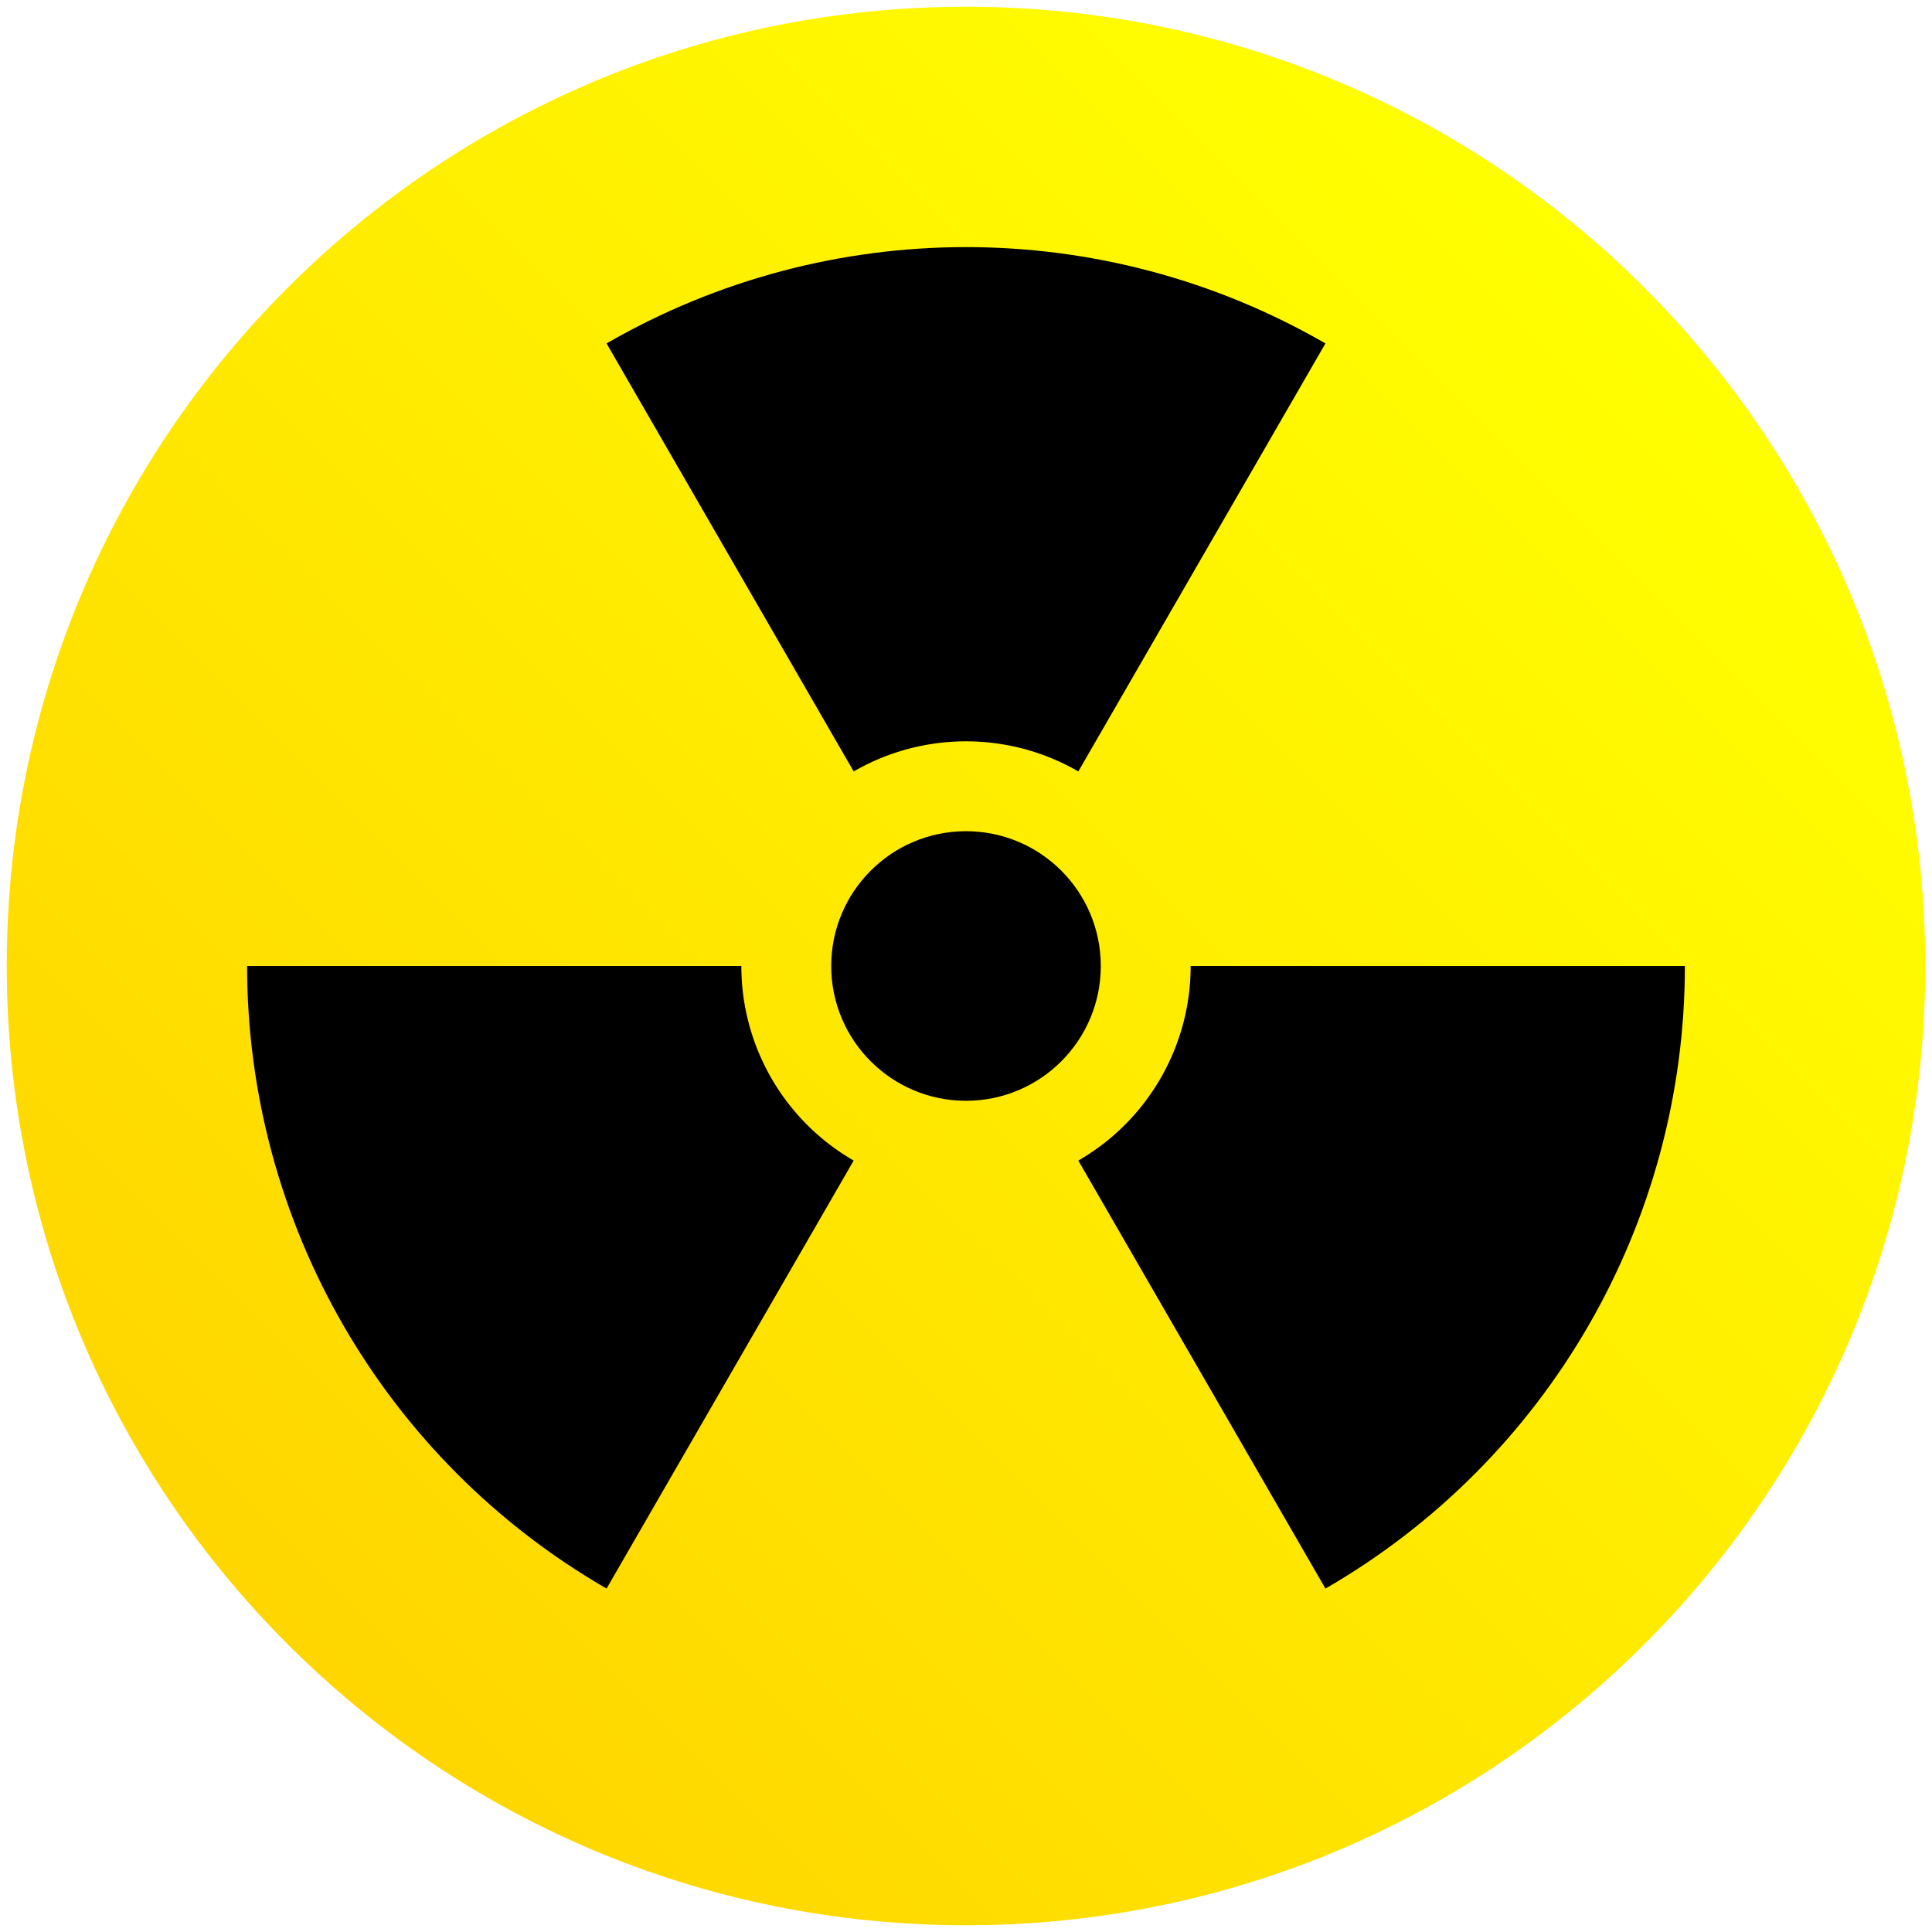
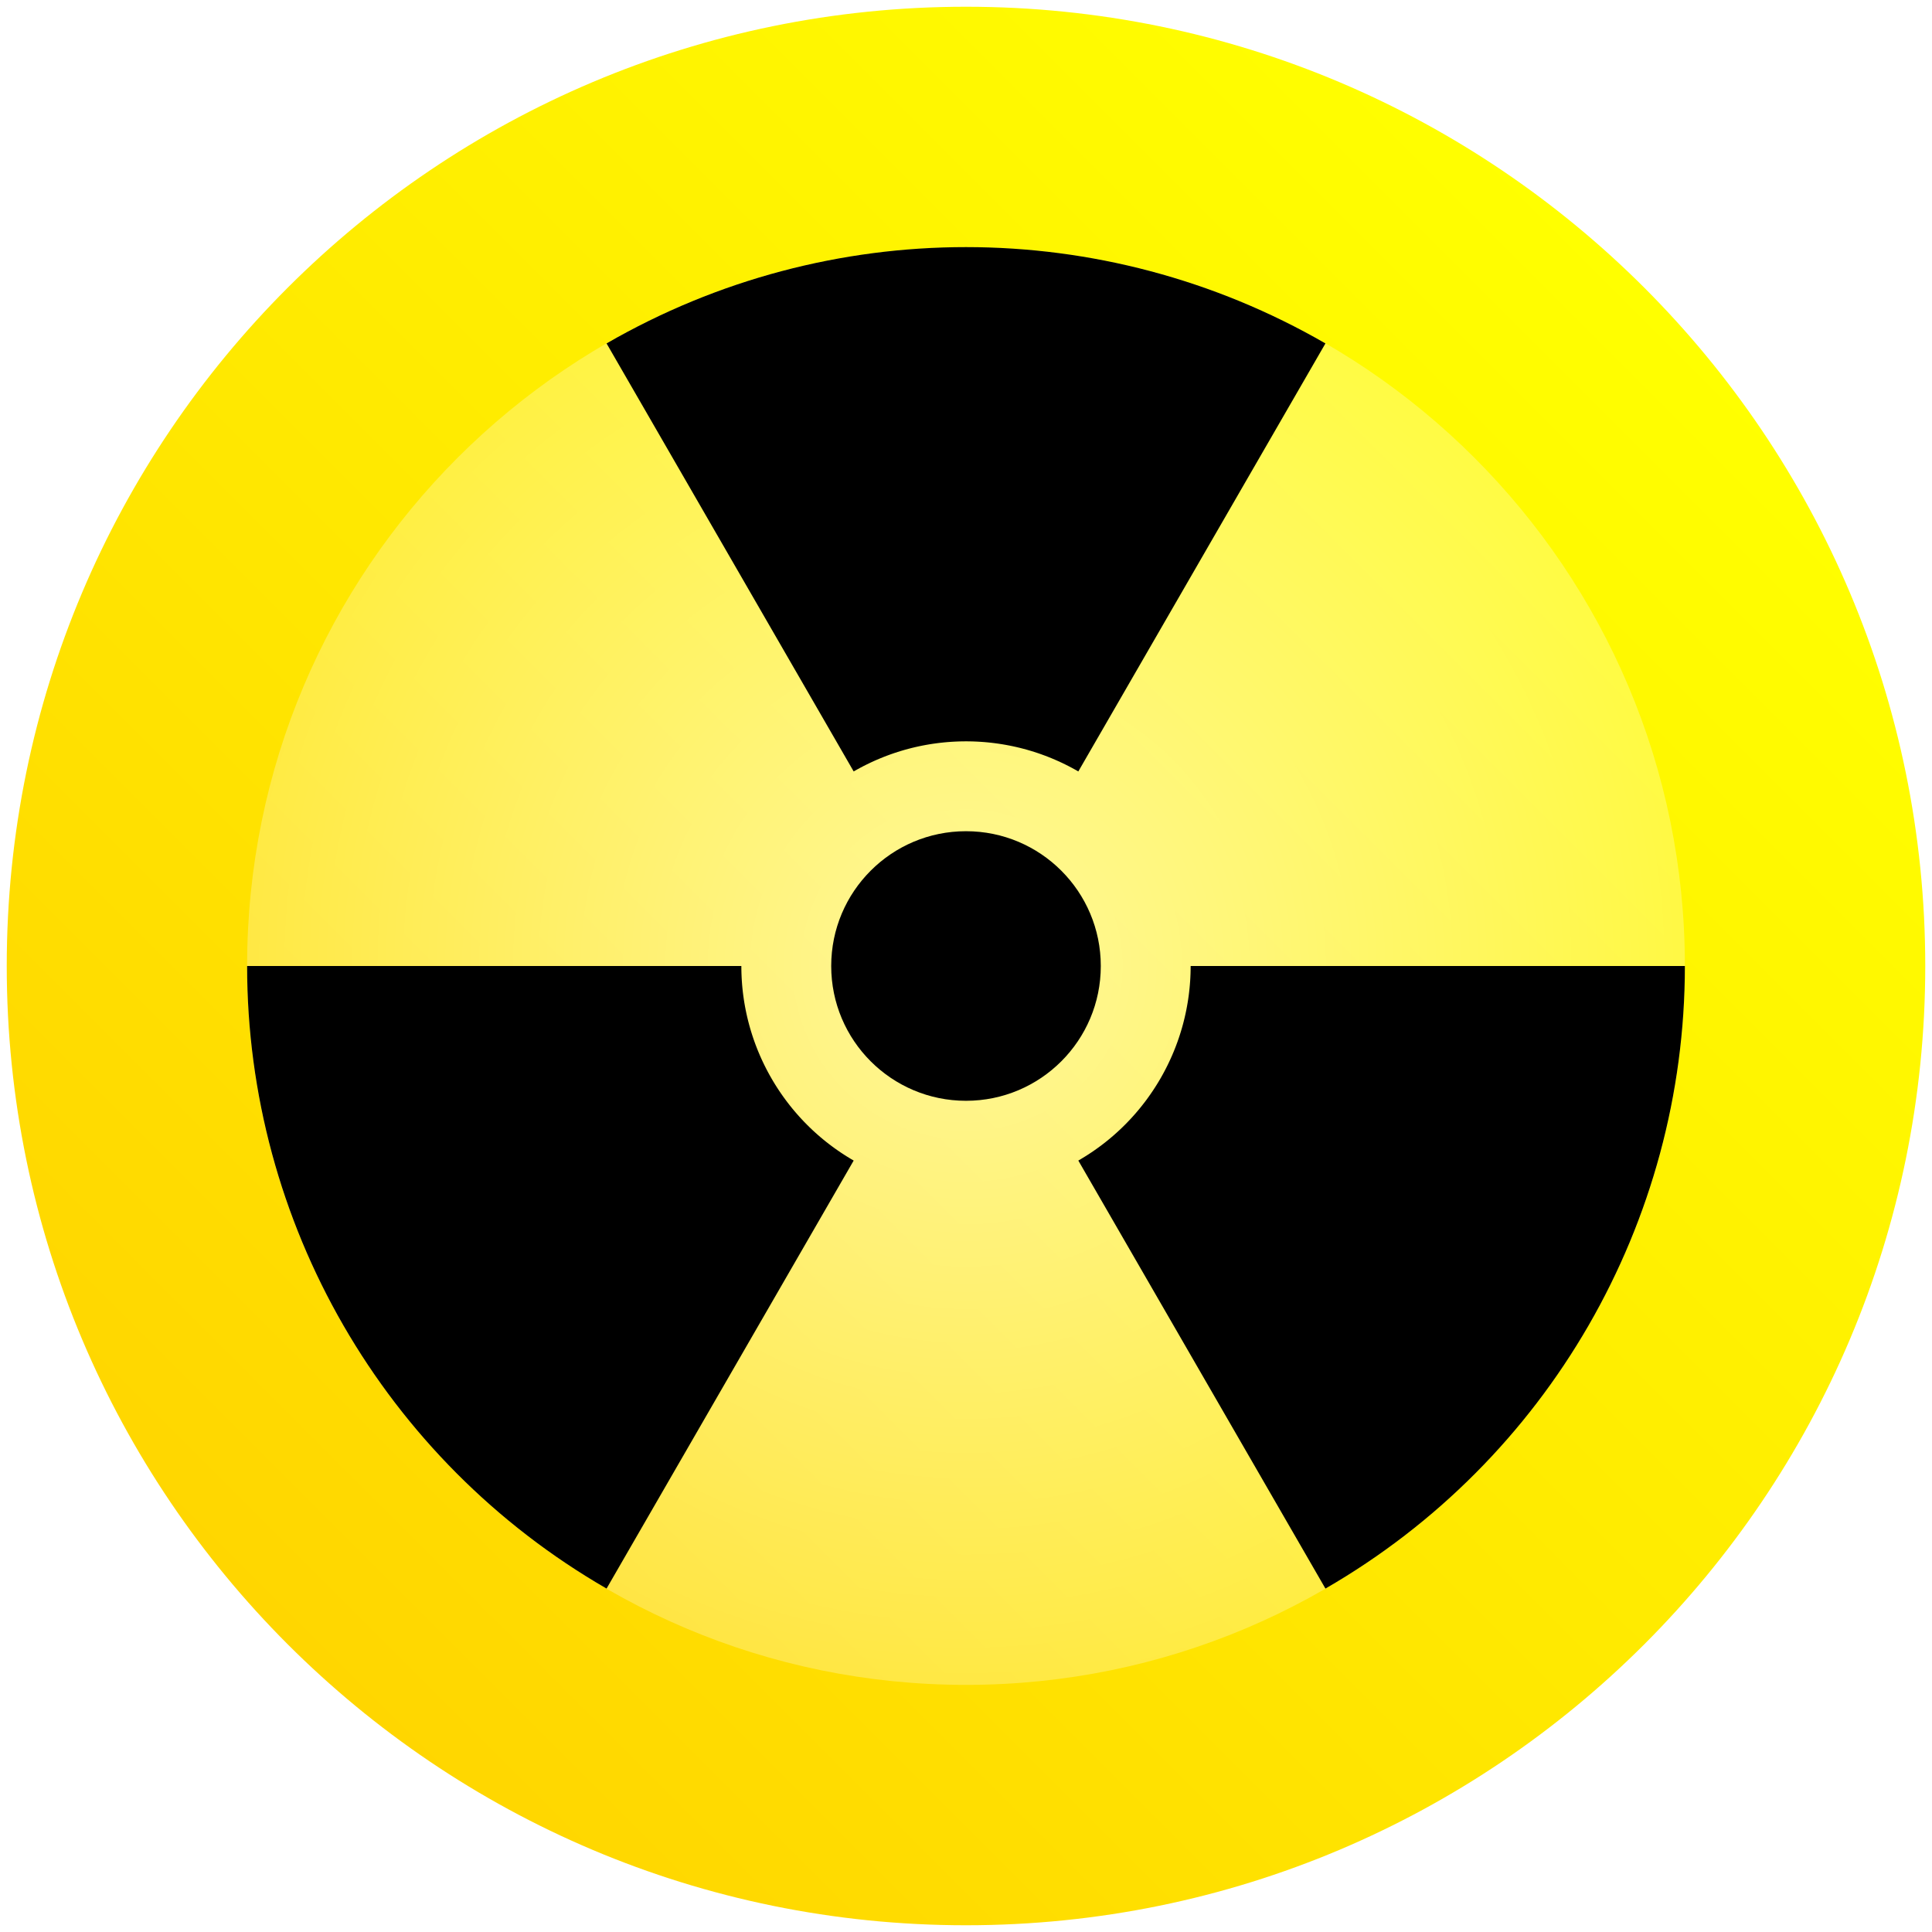
<svg xmlns="http://www.w3.org/2000/svg" id="svg17" width="86px" height="86px" enable-background="new 0 0 86 86" version="1.1" viewBox="0 0 86 86" xml:space="preserve">
  <defs id="defs21">
    <linearGradient id="SVGID_1_" x1="12.806" x2="73.193" y1="73.194" y2="12.807" gradientUnits="userSpaceOnUse">
      <stop id="stop3" stop-color="#ffd600" offset="0" />
      <stop id="stop5" stop-color="#ff0" offset="1" />
    </linearGradient>
+     <radialGradient id="radialGradient911" cx="43" cy="43" r="32" gradientUnits="userSpaceOnUse">
+       <stop id="stop905" stop-color="#fff" stop-opacity=".6" offset="0" />
+       <stop id="stop907" stop-color="#fff" stop-opacity=".267" offset="1" />
+     </radialGradient>
  </defs>
  <circle id="circle8" cx="43" cy="43" r="42.7" fill="url(#SVGID_1_)" />
+   <circle id="circle885" cx="43" cy="43" r="32" fill="url(#radialGradient911)" />
  <circle id="path873" cx="43" cy="43" r="6" stroke-linecap="round" stroke-linejoin="round" stroke-width="8" />
  <path id="path875" d="m64 43a21 21 0 0 1-10.5 18.187" fill="none" stroke="#000" stroke-linejoin="round" stroke-width="22" />
  <path id="path881" d="m32.5 61.187a21 21 0 0 1-10.5-18.187" fill="none" stroke="#000" stroke-linejoin="round" stroke-width="22" />
  <path id="path883" d="m32.5 24.813a21 21 0 0 1 21 1e-6" fill="none" stroke="#000" stroke-linejoin="round" stroke-width="22" />
</svg>
